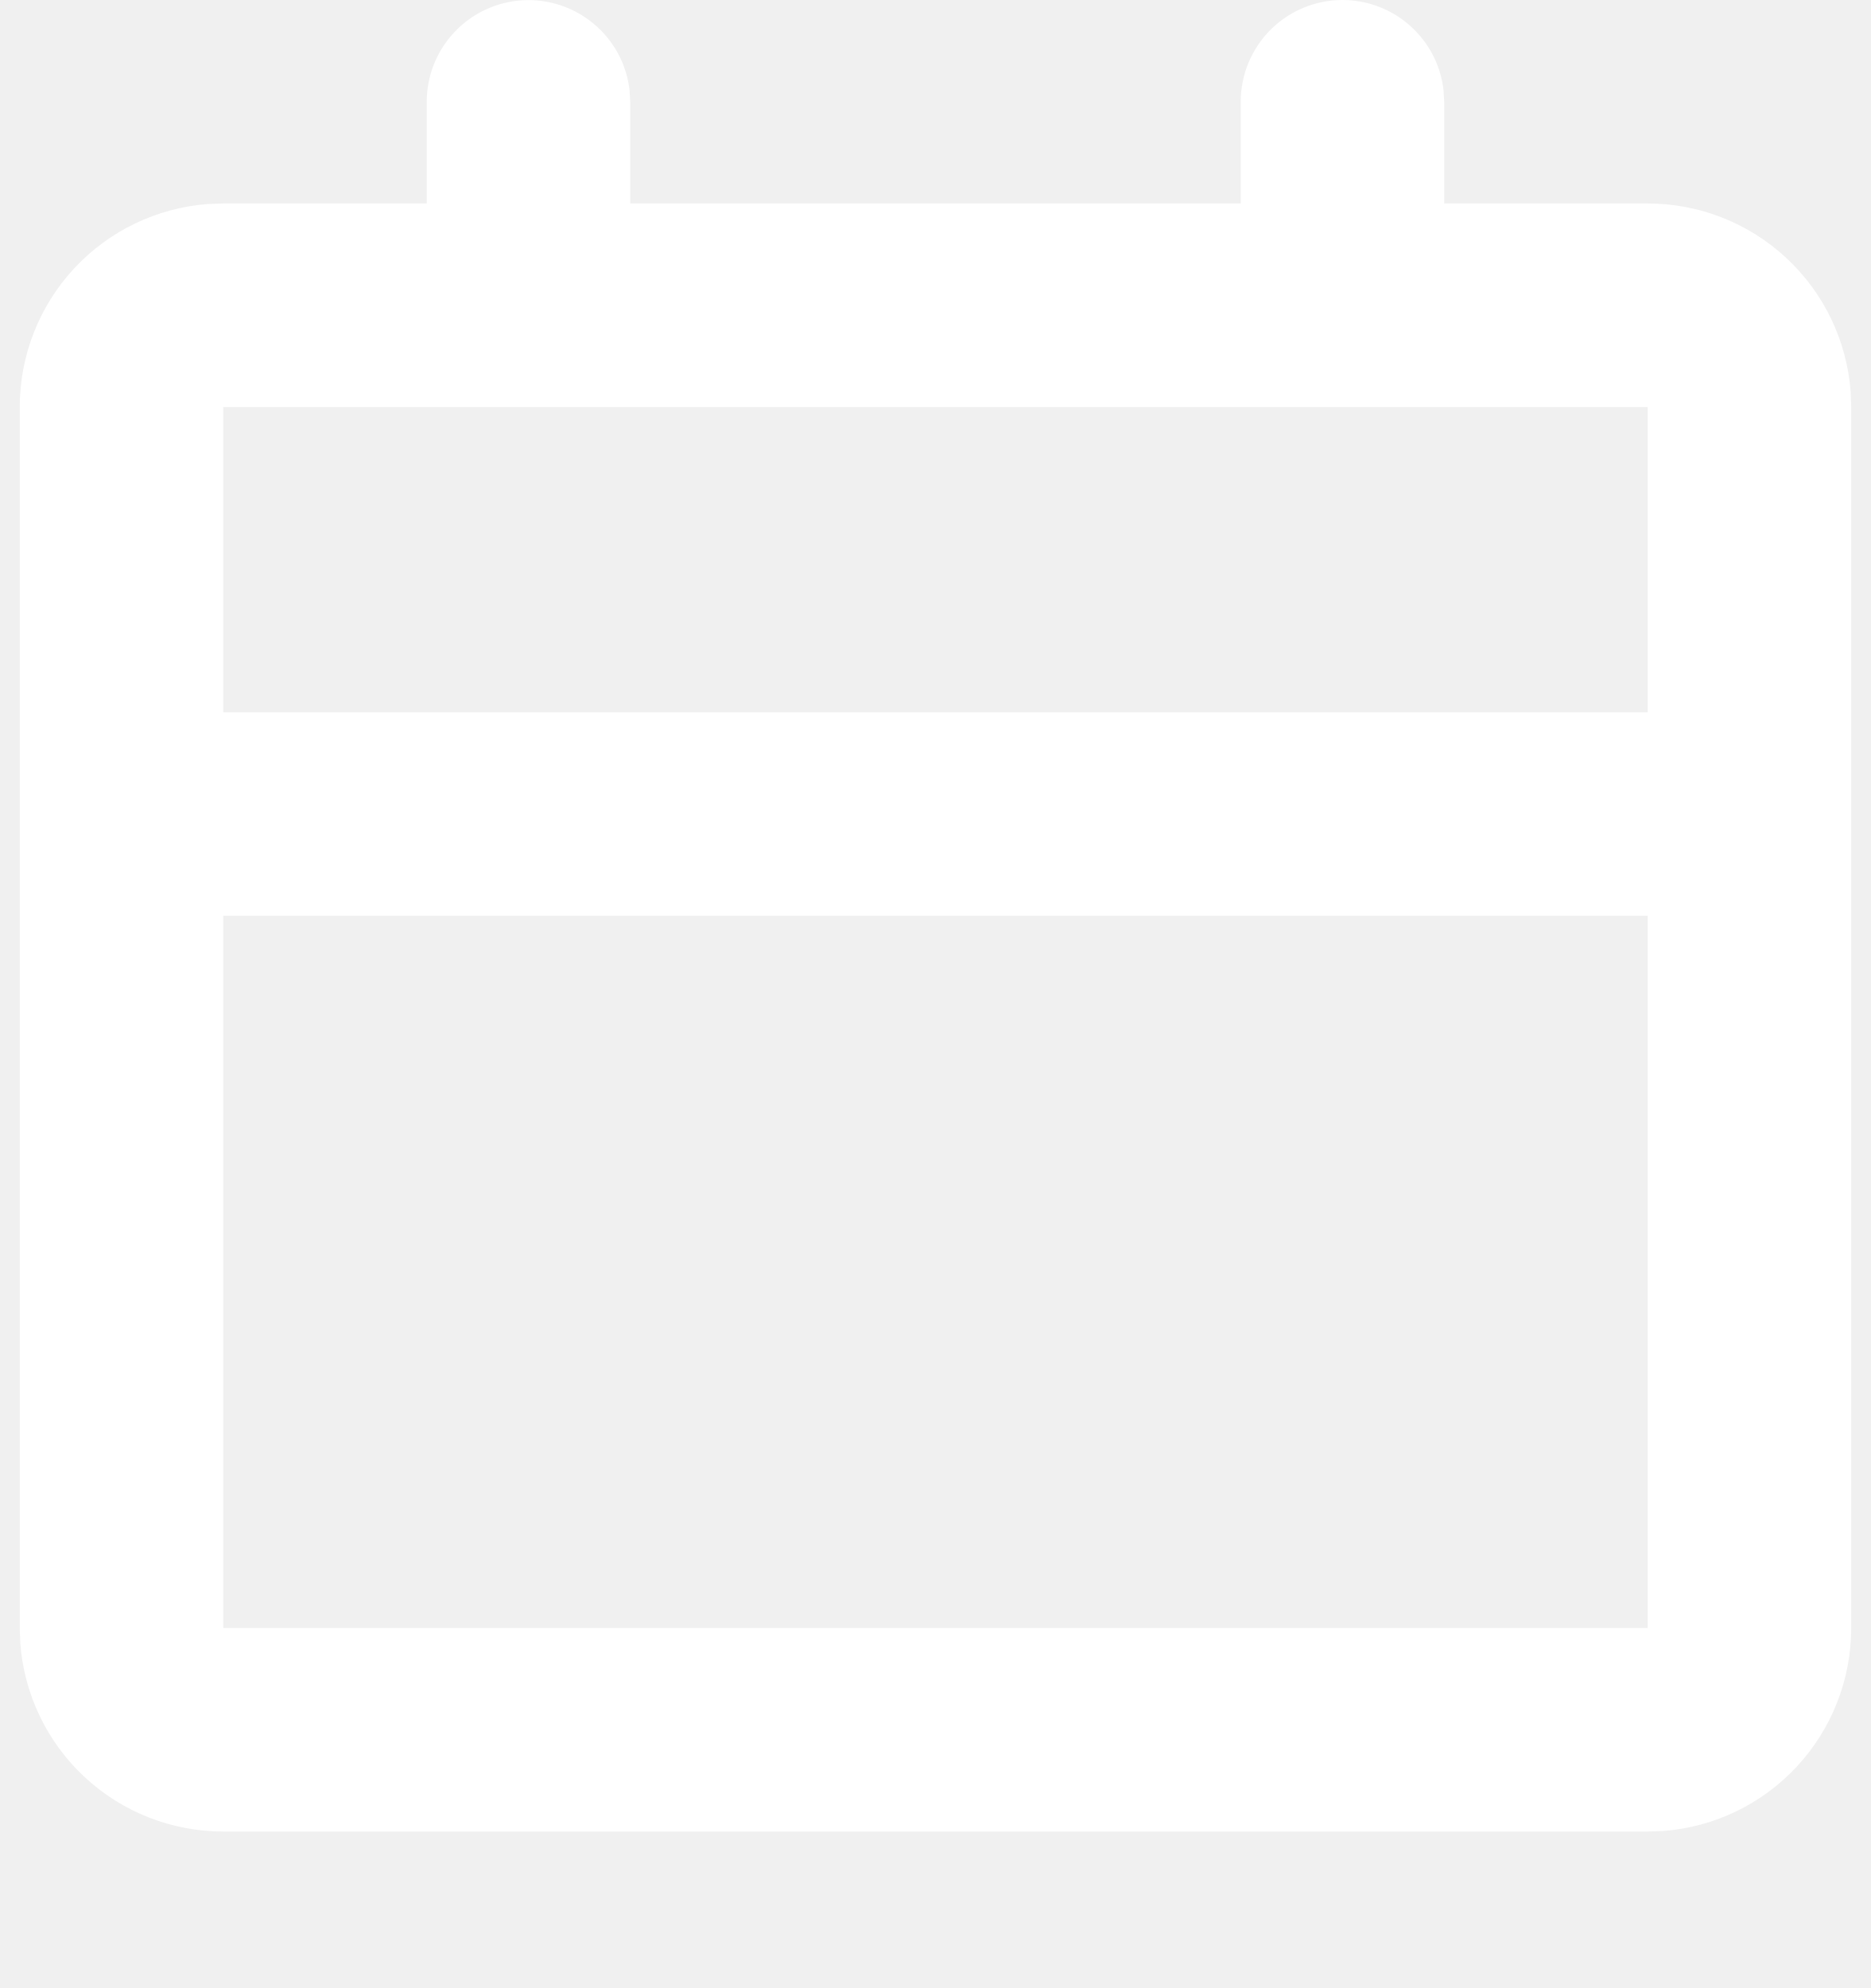
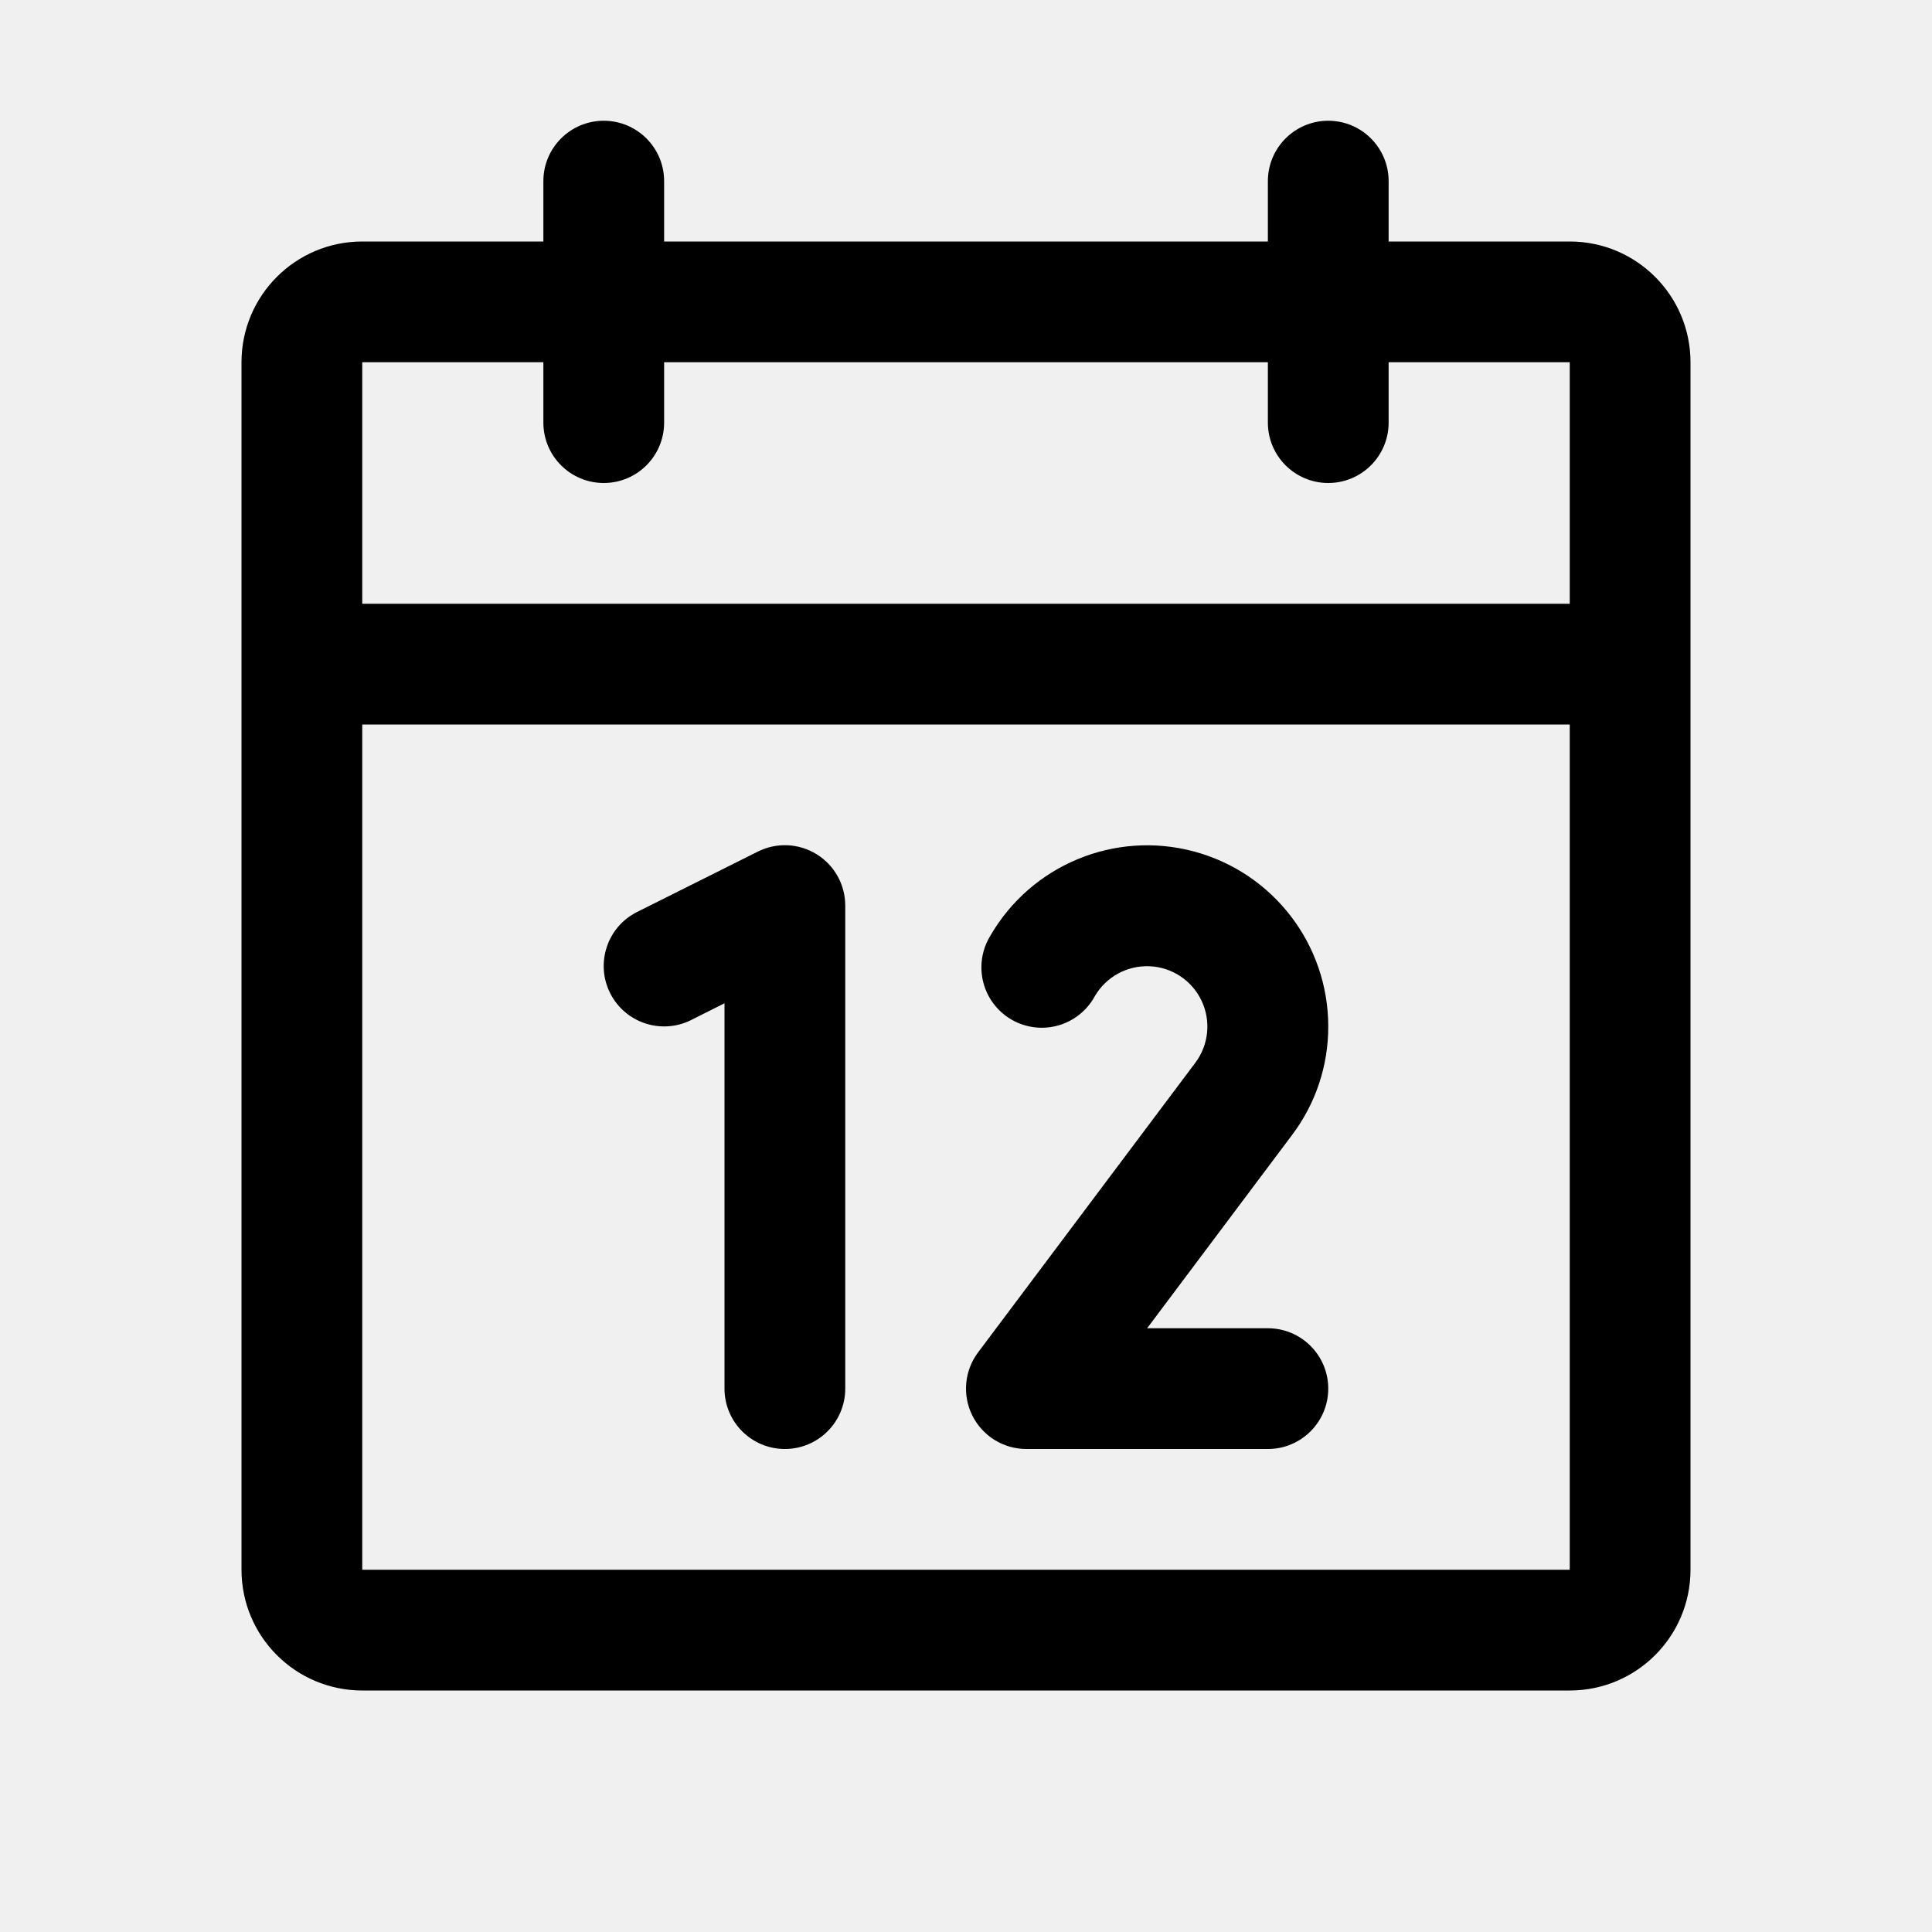
- <svg xmlns="http://www.w3.org/2000/svg" width="32" height="34" viewBox="0 0 32 34" fill="none">
-   <path d="M22.961 0C23.387 5.62276e-05 23.799 0.157 24.117 0.44C24.436 0.723 24.639 1.113 24.689 1.537L24.701 1.74V3.48H28.181C29.06 3.48 29.905 3.812 30.549 4.409C31.193 5.006 31.587 5.824 31.653 6.7L31.662 6.961V27.844C31.662 28.722 31.331 29.567 30.734 30.211C30.137 30.855 29.318 31.25 28.443 31.315L28.181 31.324H3.818C2.94 31.324 2.095 30.993 1.451 30.396C0.807 29.799 0.413 28.98 0.347 28.105L0.338 27.844V6.961C0.338 6.083 0.669 5.237 1.266 4.593C1.863 3.949 2.682 3.555 3.557 3.489L3.818 3.48H7.299V1.74C7.299 1.297 7.469 0.87 7.774 0.548C8.078 0.225 8.494 0.031 8.937 0.005C9.38 -0.021 9.816 0.123 10.156 0.408C10.496 0.692 10.715 1.096 10.767 1.537L10.779 1.74V3.48H21.221V1.74C21.221 1.279 21.404 0.836 21.73 0.51C22.057 0.183 22.499 0 22.961 0ZM28.181 15.662H3.818V27.844H28.181V15.662ZM28.181 6.961H3.818V12.182H28.181V6.961Z" fill="white" />
+ <svg xmlns="http://www.w3.org/2000/svg" width="32" height="32" fill="#000000" viewBox="0 0 256 256">
+   <path d="M208,32H184V24a8,8,0,0,0-16,0v8H88V24a8,8,0,0,0-16,0v8H48A16,16,0,0,0,32,48V208a16,16,0,0,0,16,16H208a16,16,0,0,0,16-16V48A16,16,0,0,0,208,32ZM72,48v8a8,8,0,0,0,16,0V48h80v8a8,8,0,0,0,16,0V48h24V80H48V48ZM208,208H48V96H208V208Zm-96-88v64a8,8,0,0,1-16,0V132.94l-4.42,2.22a8,8,0,0,1-7.16-14.32l16-8A8,8,0,0,1,112,120Zm59.16,30.45L152,176h16a8,8,0,0,1,0,16H136a8,8,0,0,1-6.4-12.8l28.78-38.37A8,8,0,1,0,145.07,132a8,8,0,1,1-13.85-8A24,24,0,0,1,176,136,23.76,23.76,0,0,1,171.16,150.45Z" />
</svg>
